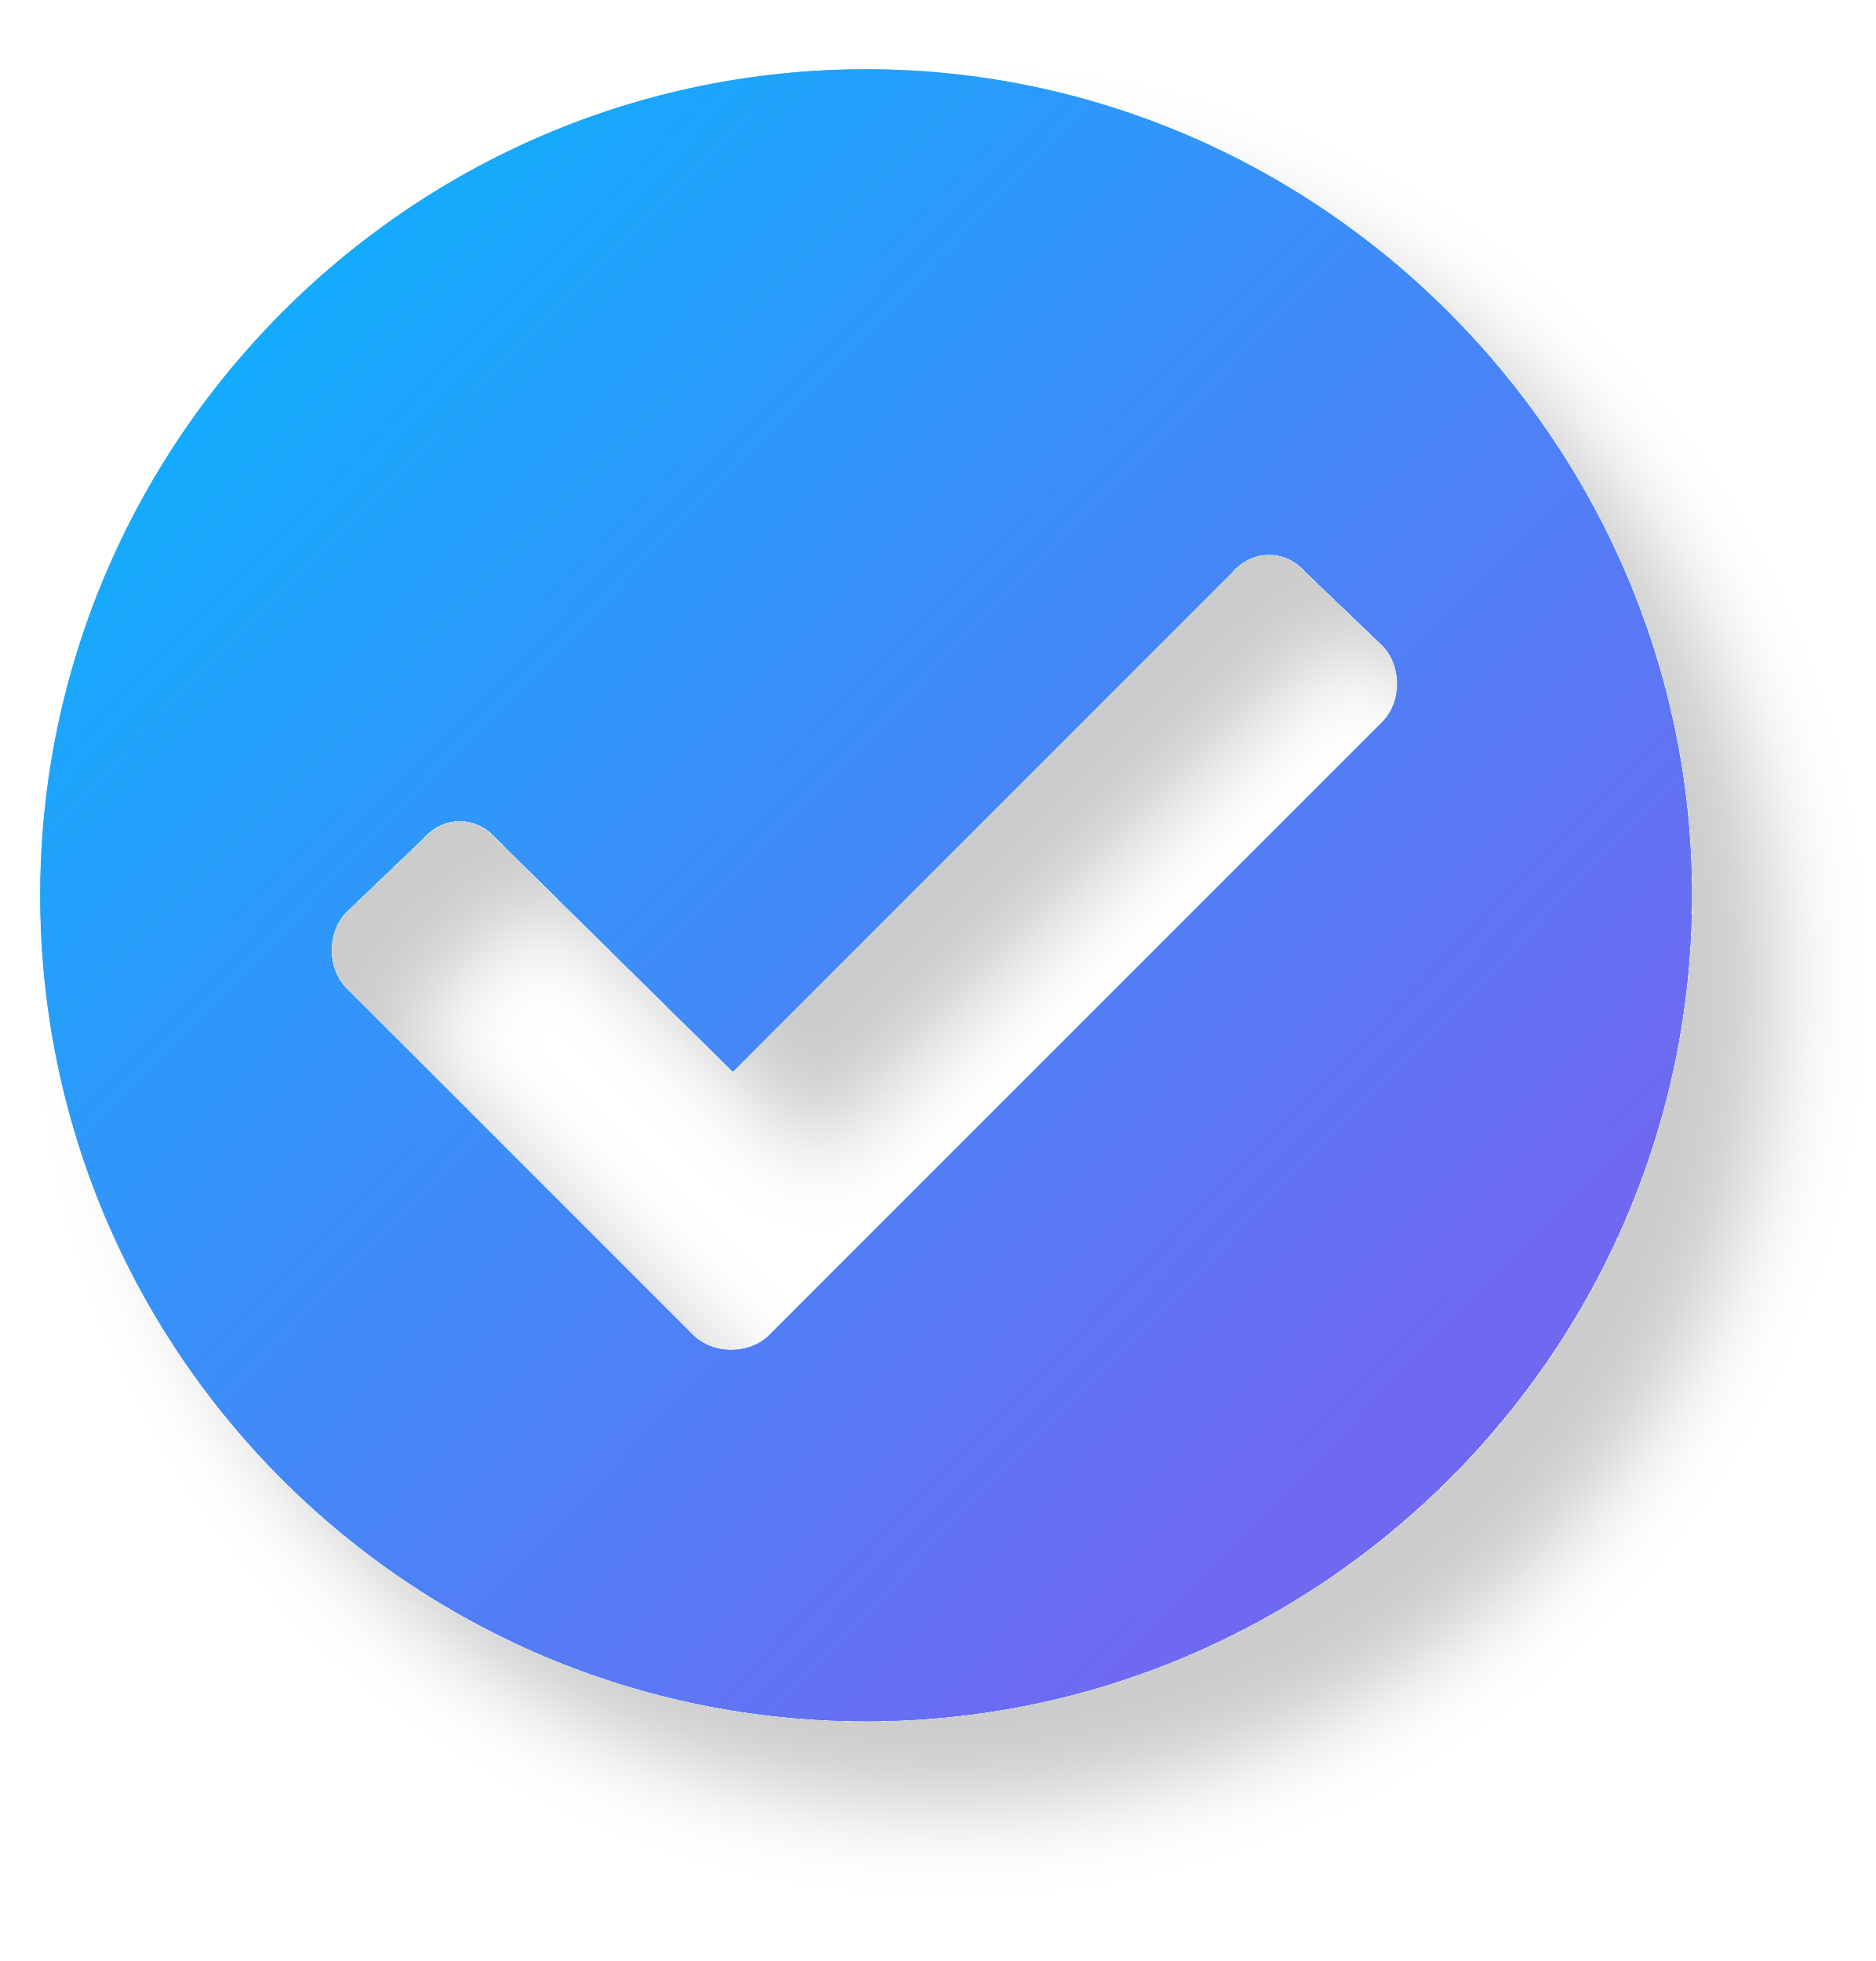
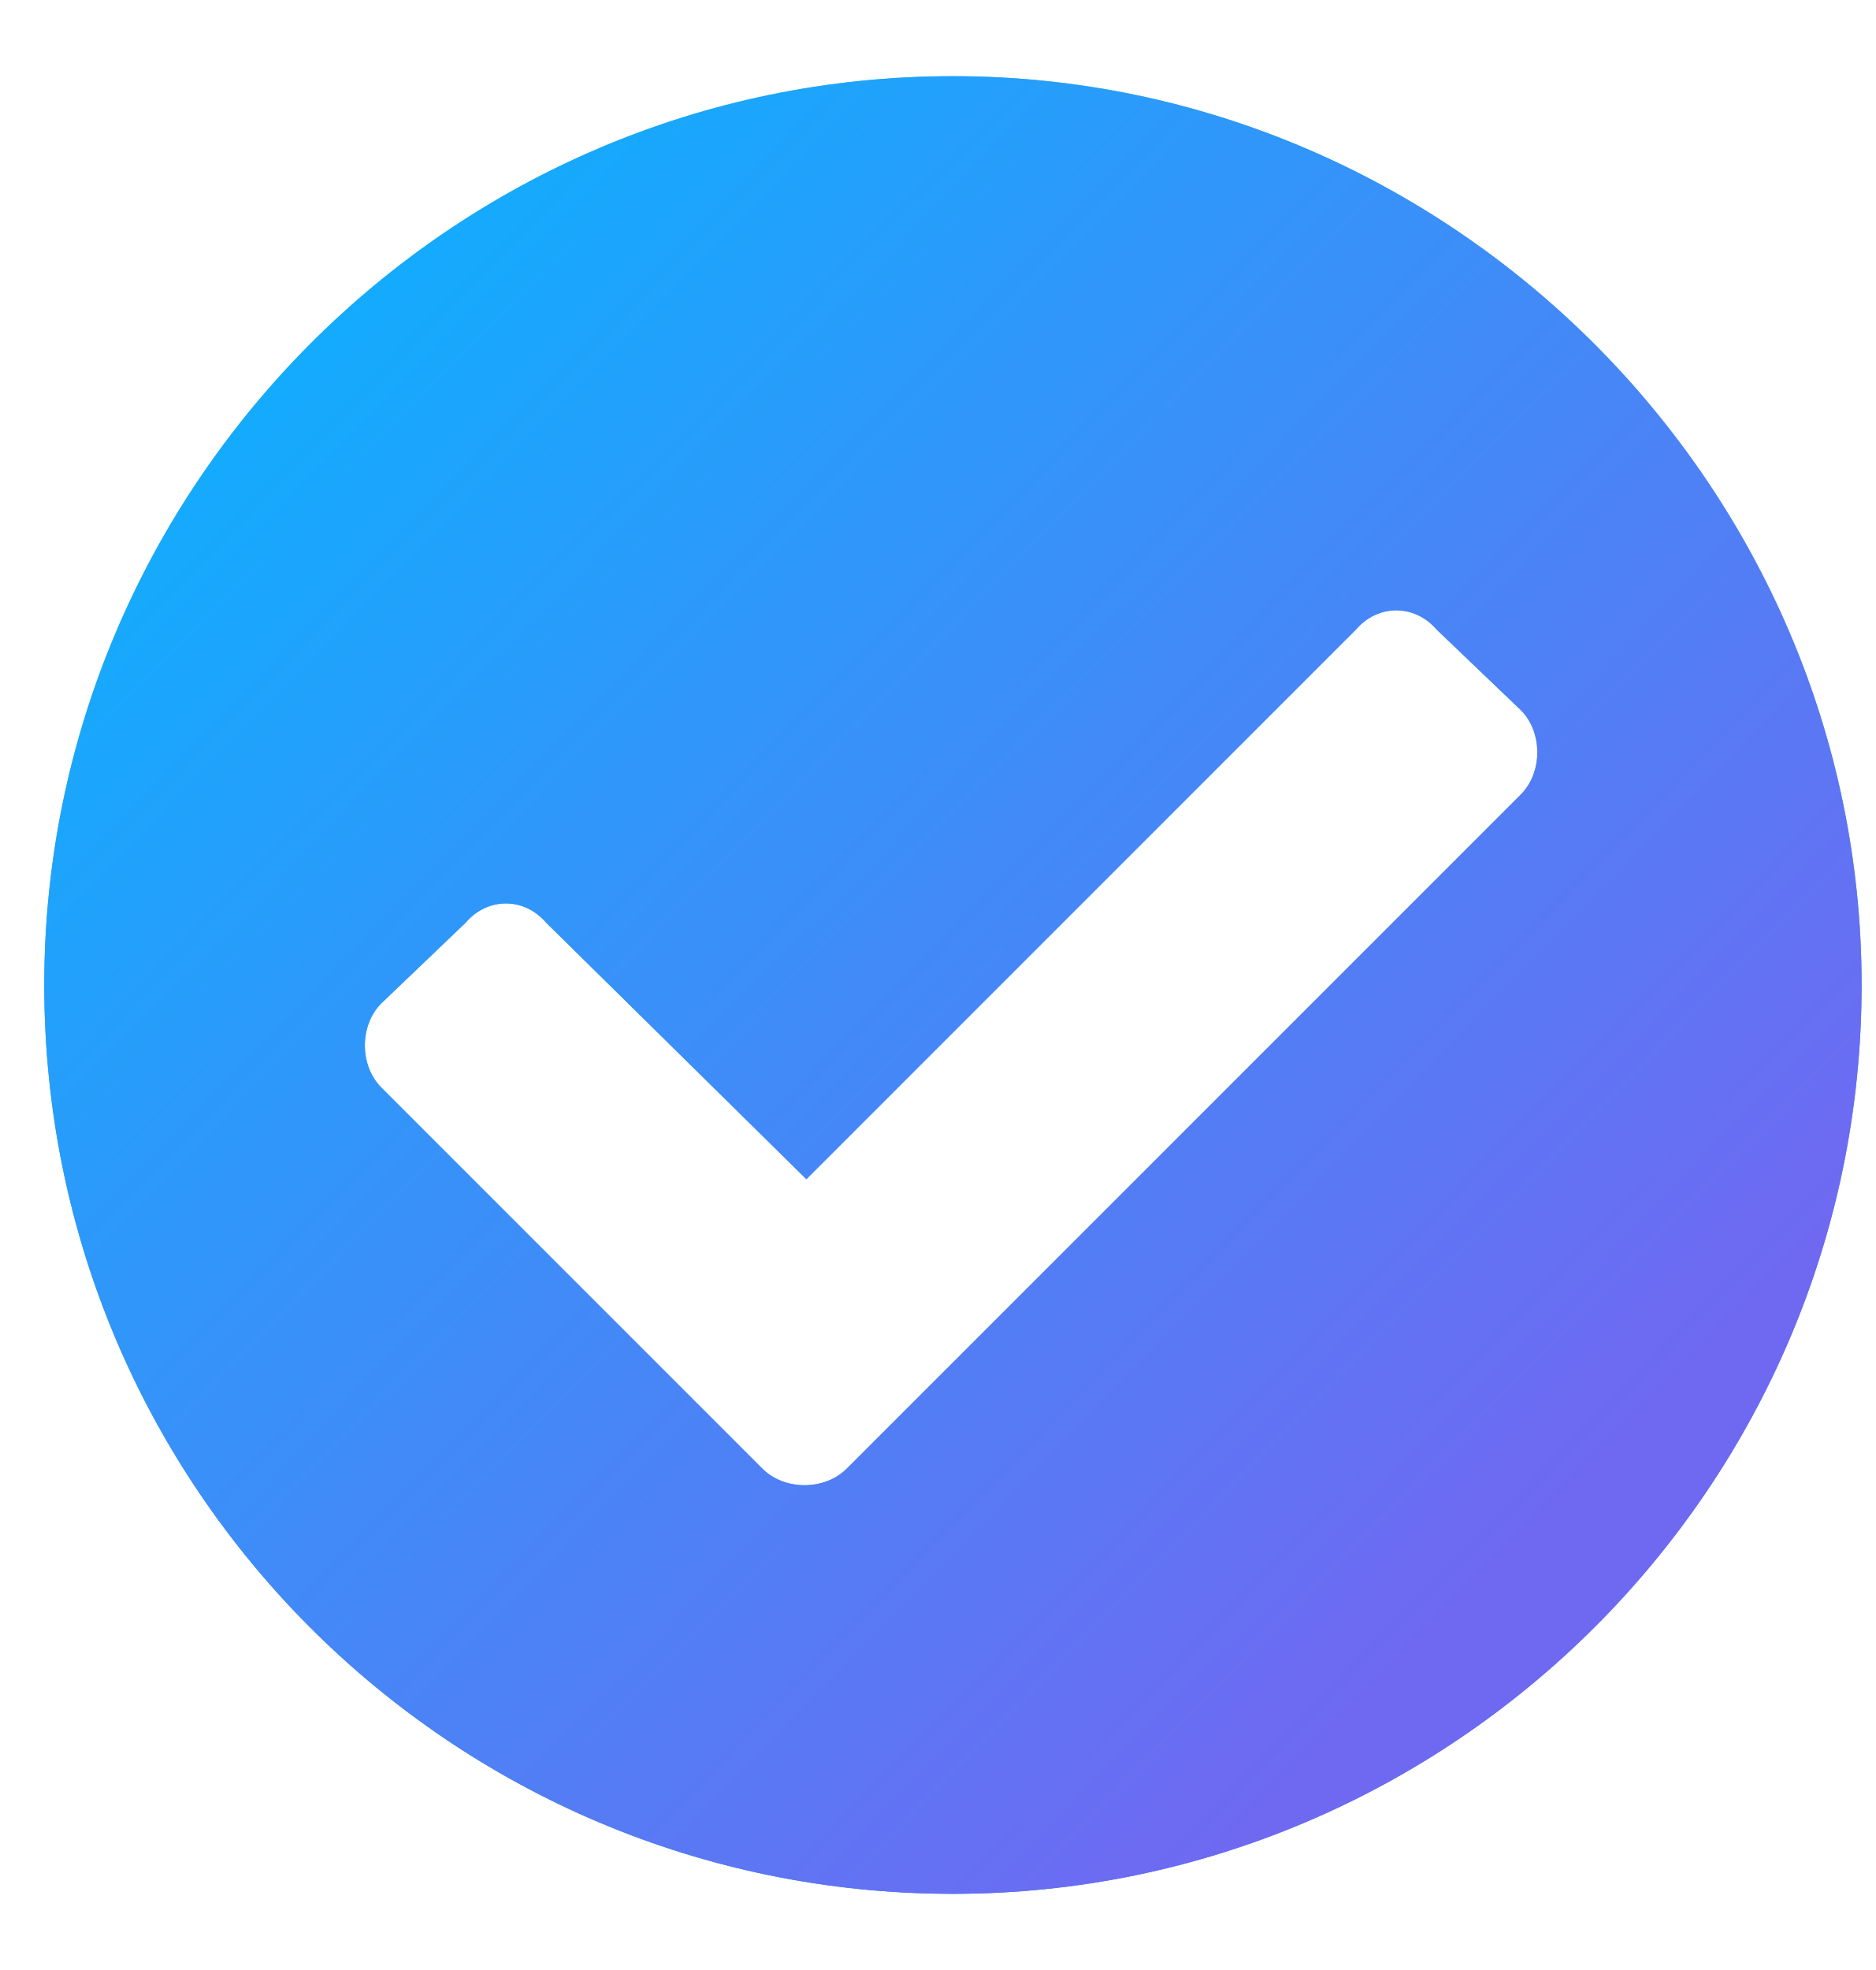
- <svg xmlns="http://www.w3.org/2000/svg" width="22" height="23" viewBox="0 0 22 23" fill="none">
-   <g filter="url(#filter0_d_7314_2736)">
-     <path d="M19.847 10.5C19.847 15.852 15.472 20.188 10.159 20.188C4.808 20.188 0.472 15.852 0.472 10.5C0.472 5.188 4.808 0.812 10.159 0.812C15.472 0.812 19.847 5.188 19.847 10.5ZM9.027 15.656L16.214 8.469C16.448 8.234 16.448 7.805 16.214 7.57L15.316 6.711C15.081 6.438 14.691 6.438 14.456 6.711L8.597 12.57L5.823 9.836C5.589 9.562 5.198 9.562 4.964 9.836L4.066 10.695C3.831 10.93 3.831 11.359 4.066 11.594L8.128 15.656C8.363 15.891 8.792 15.891 9.027 15.656Z" fill="url(#paint0_linear_7314_2736)" />
-     <path d="M19.847 10.5C19.847 15.852 15.472 20.188 10.159 20.188C4.808 20.188 0.472 15.852 0.472 10.5C0.472 5.188 4.808 0.812 10.159 0.812C15.472 0.812 19.847 5.188 19.847 10.5ZM9.027 15.656L16.214 8.469C16.448 8.234 16.448 7.805 16.214 7.57L15.316 6.711C15.081 6.438 14.691 6.438 14.456 6.711L8.597 12.57L5.823 9.836C5.589 9.562 5.198 9.562 4.964 9.836L4.066 10.695C3.831 10.93 3.831 11.359 4.066 11.594L8.128 15.656C8.363 15.891 8.792 15.891 9.027 15.656Z" fill="url(#paint1_linear_7314_2736)" />
-   </g>
+ <svg xmlns="http://www.w3.org/2000/svg" width="20" height="21" viewBox="0 0 20 21" fill="none">
+   <path d="M19.847 10.5C19.847 15.852 15.472 20.188 10.159 20.188C4.808 20.188 0.472 15.852 0.472 10.5C0.472 5.188 4.808 0.812 10.159 0.812C15.472 0.812 19.847 5.188 19.847 10.5ZM9.027 15.656L16.214 8.469C16.448 8.234 16.448 7.805 16.214 7.57L15.316 6.711C15.081 6.438 14.691 6.438 14.456 6.711L8.597 12.57L5.823 9.836C5.589 9.562 5.198 9.562 4.964 9.836L4.066 10.695C3.831 10.93 3.831 11.359 4.066 11.594L8.128 15.656C8.363 15.891 8.792 15.891 9.027 15.656Z" fill="url(#paint0_linear_7314_2736)" />
+   <path d="M19.847 10.5C19.847 15.852 15.472 20.188 10.159 20.188C4.808 20.188 0.472 15.852 0.472 10.5C0.472 5.188 4.808 0.812 10.159 0.812C15.472 0.812 19.847 5.188 19.847 10.5ZM9.027 15.656L16.214 8.469C16.448 8.234 16.448 7.805 16.214 7.57L15.316 6.711C15.081 6.438 14.691 6.438 14.456 6.711L8.597 12.57L5.823 9.836C5.589 9.562 5.198 9.562 4.964 9.836L4.066 10.695C3.831 10.93 3.831 11.359 4.066 11.594L8.128 15.656C8.363 15.891 8.792 15.891 9.027 15.656Z" fill="url(#paint1_linear_7314_2736)" />
  <defs>
-     <filter id="filter0_d_7314_2736" x="0.473" y="0.812" width="21.375" height="21.375" filterUnits="userSpaceOnUse" color-interpolation-filters="sRGB">
-       <feFlood flood-opacity="0" result="BackgroundImageFix" />
-       <feColorMatrix in="SourceAlpha" type="matrix" values="0 0 0 0 0 0 0 0 0 0 0 0 0 0 0 0 0 0 127 0" result="hardAlpha" />
-       <feOffset dx="1" dy="1" />
-       <feGaussianBlur stdDeviation="0.5" />
-       <feComposite in2="hardAlpha" operator="out" />
-       <feColorMatrix type="matrix" values="0 0 0 0 0 0 0 0 0 0 0 0 0 0 0 0 0 0 0.2 0" />
-       <feBlend mode="normal" in2="BackgroundImageFix" result="effect1_dropShadow_7314_2736" />
-       <feBlend mode="normal" in="SourceGraphic" in2="effect1_dropShadow_7314_2736" result="shape" />
-     </filter>
    <linearGradient id="paint0_linear_7314_2736" x1="10.159" y1="0" x2="10.159" y2="20" gradientUnits="userSpaceOnUse">
      <stop stop-color="#56CCF2" />
      <stop offset="1" stop-color="#2F80ED" />
    </linearGradient>
    <linearGradient id="paint1_linear_7314_2736" x1="8.98017e-08" y1="1.538" x2="19.241" y2="20.304" gradientUnits="userSpaceOnUse">
      <stop stop-color="#00B9FF" />
      <stop offset="0.82" stop-color="#6F69F2" />
    </linearGradient>
  </defs>
</svg>
